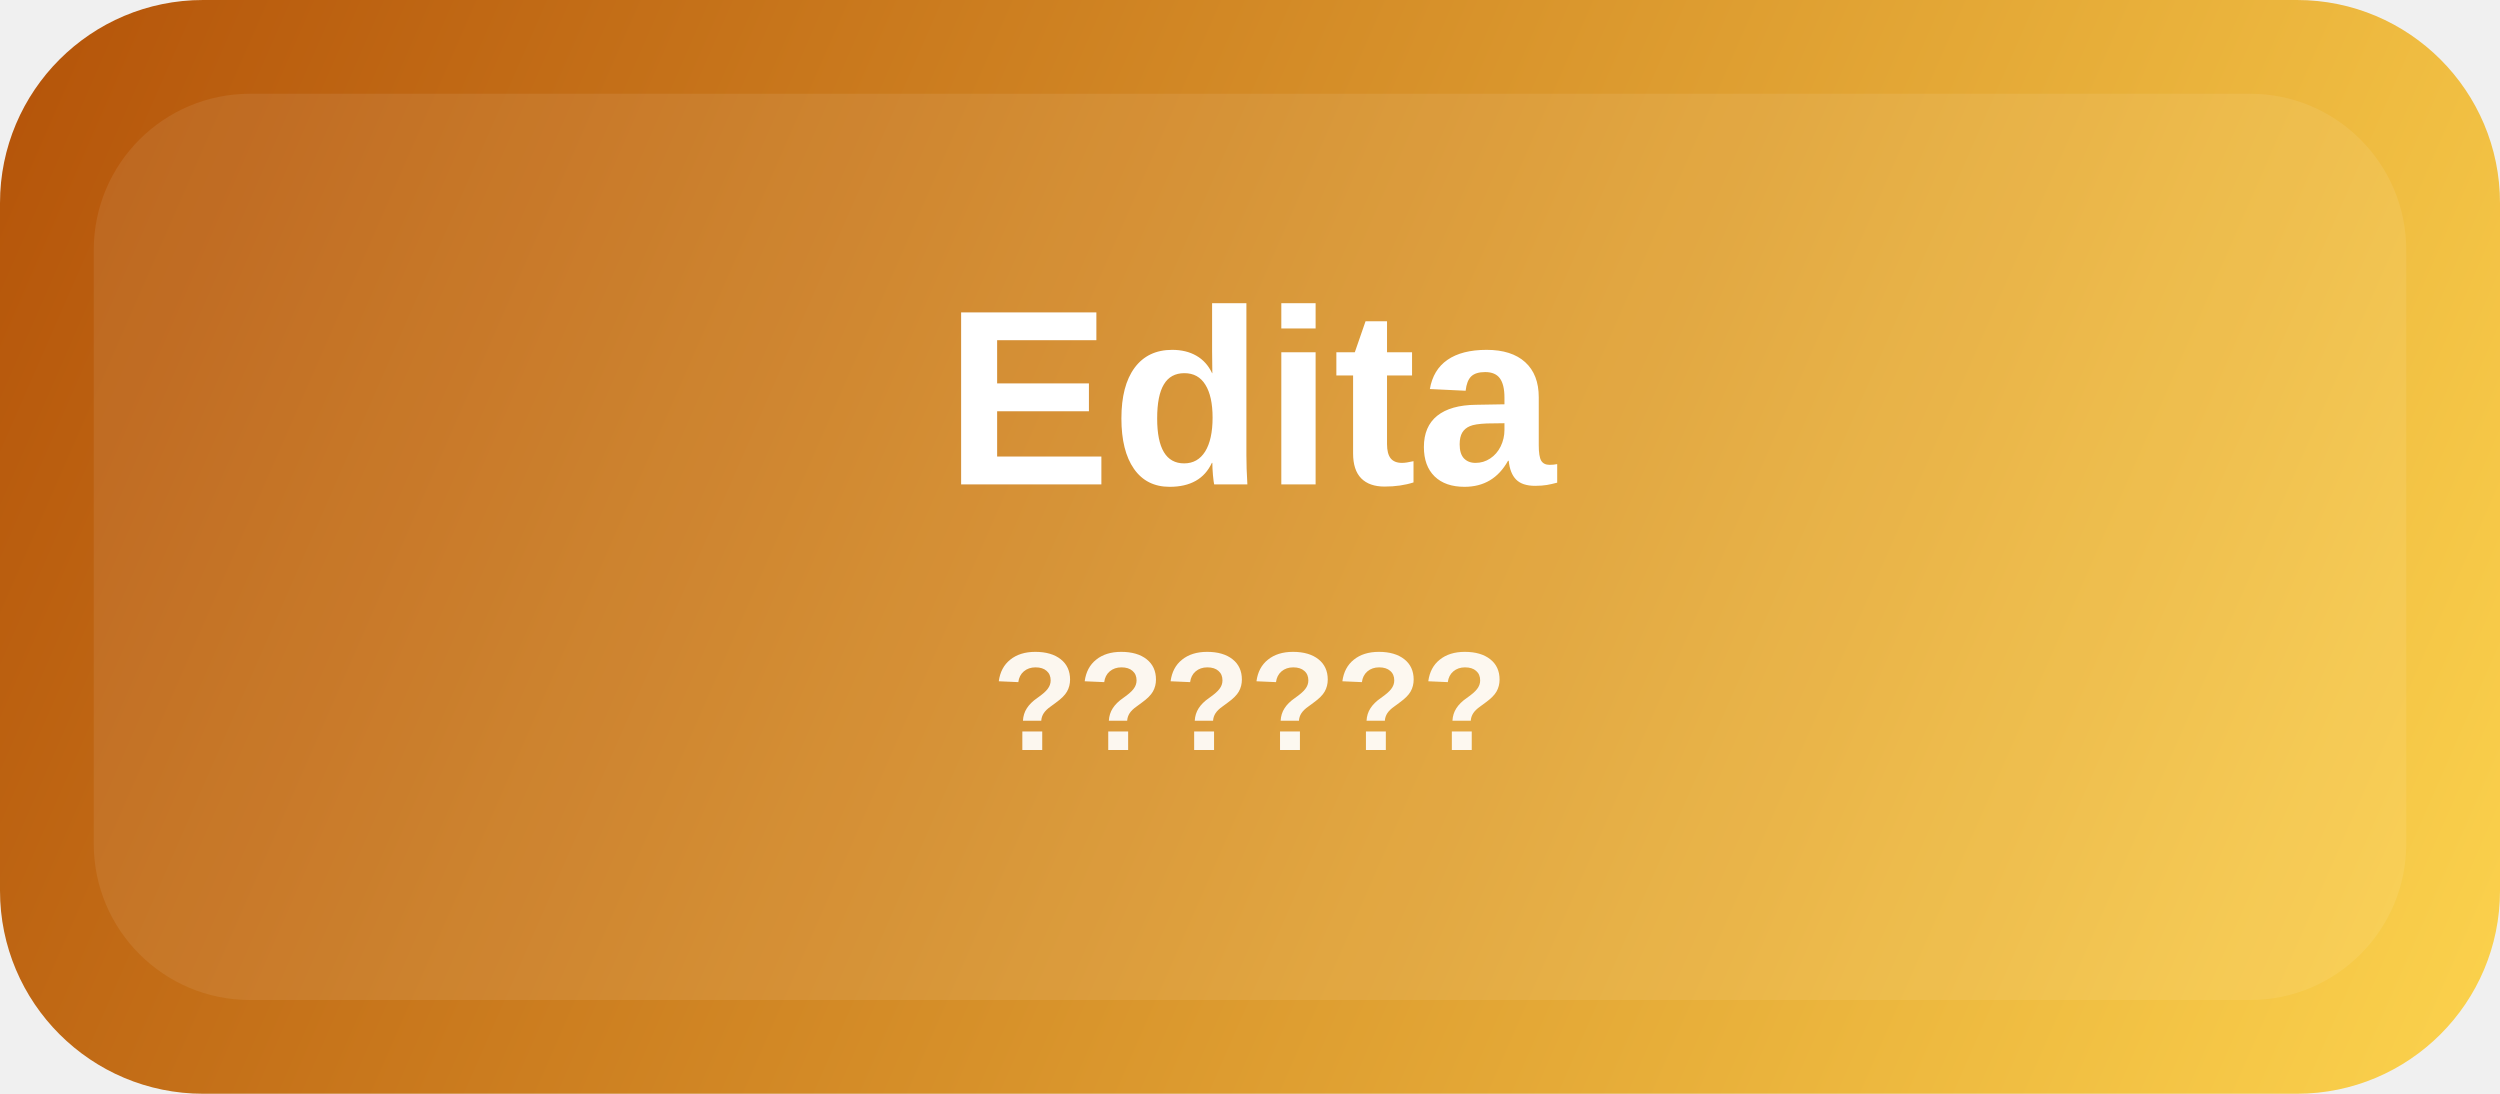
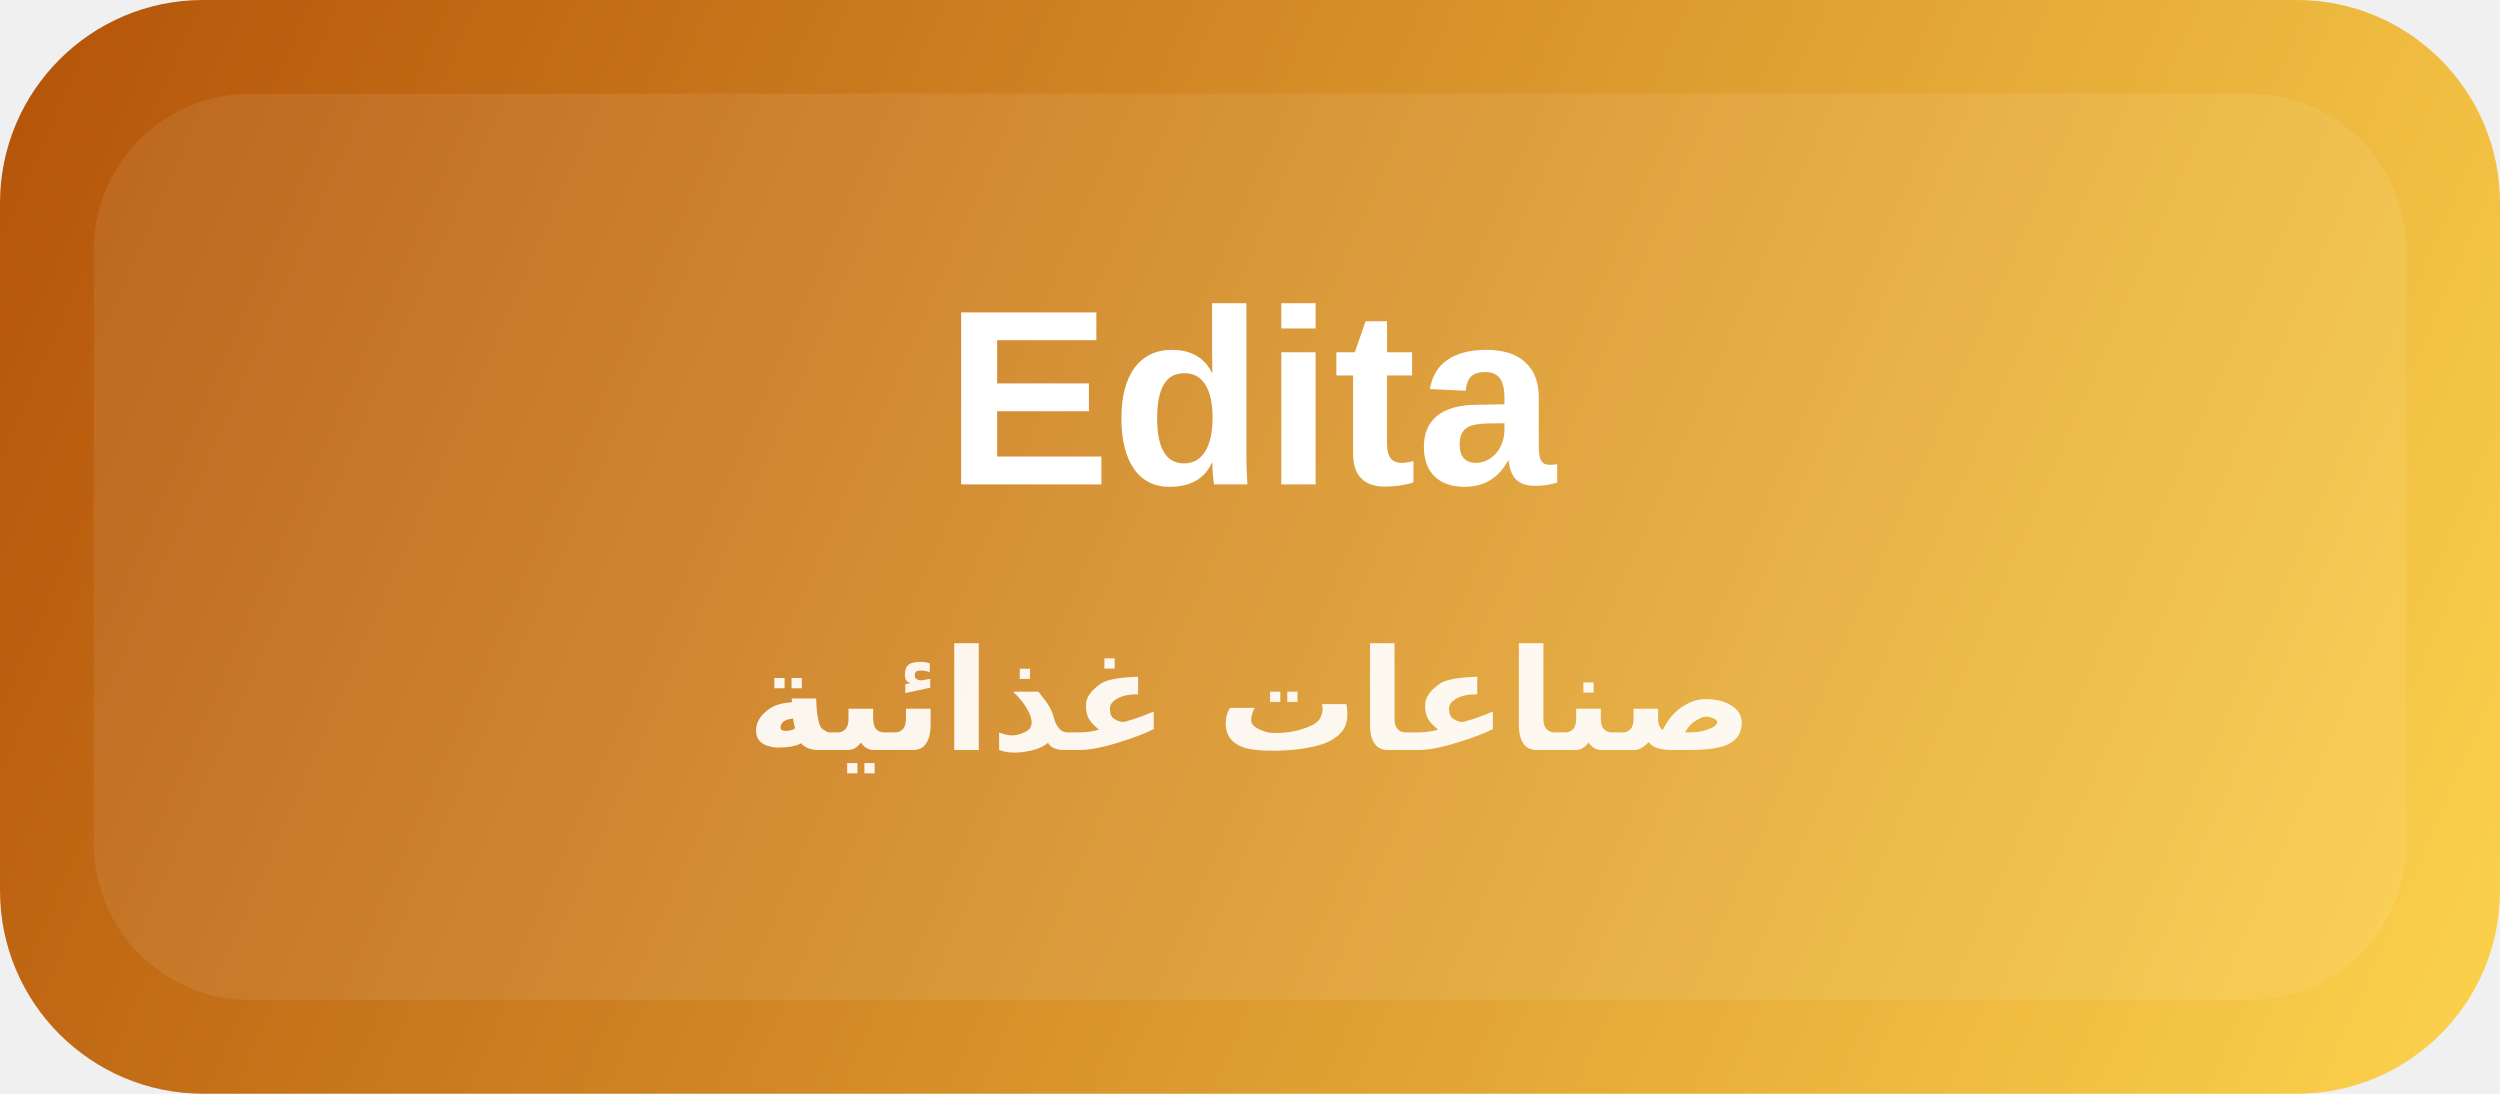
<svg xmlns="http://www.w3.org/2000/svg" width="320" height="140" viewBox="0 0 320 140" fill="none">
  <defs>
    <linearGradient id="g" x1="0" y1="0" x2="320" y2="140" gradientUnits="userSpaceOnUse">
      <stop stop-color="#B45309" />
      <stop offset="1" stop-color="#FCD34D" />
    </linearGradient>
  </defs>
  <rect width="320" height="140" rx="26" fill="url(#g)" />
  <rect x="12" y="12" width="296" height="116" rx="20" fill="rgba(255,255,255,0.08)" />
  <text x="160" y="62" text-anchor="middle" fill="white" font-size="32" font-weight="800" font-family="Cairo, Segoe UI, Arial">Edita</text>
-   <text x="160" y="96" text-anchor="middle" fill="rgba(255,255,255,0.92)" font-size="18" font-weight="700" font-family="Cairo, Segoe UI, Arial">??????</text>
+   <text x="160" y="96" text-anchor="middle" fill="rgba(255,255,255,0.92)" font-size="18" font-weight="700" font-family="Cairo, Segoe UI, Arial">صناعات غذائية</text>
</svg>
